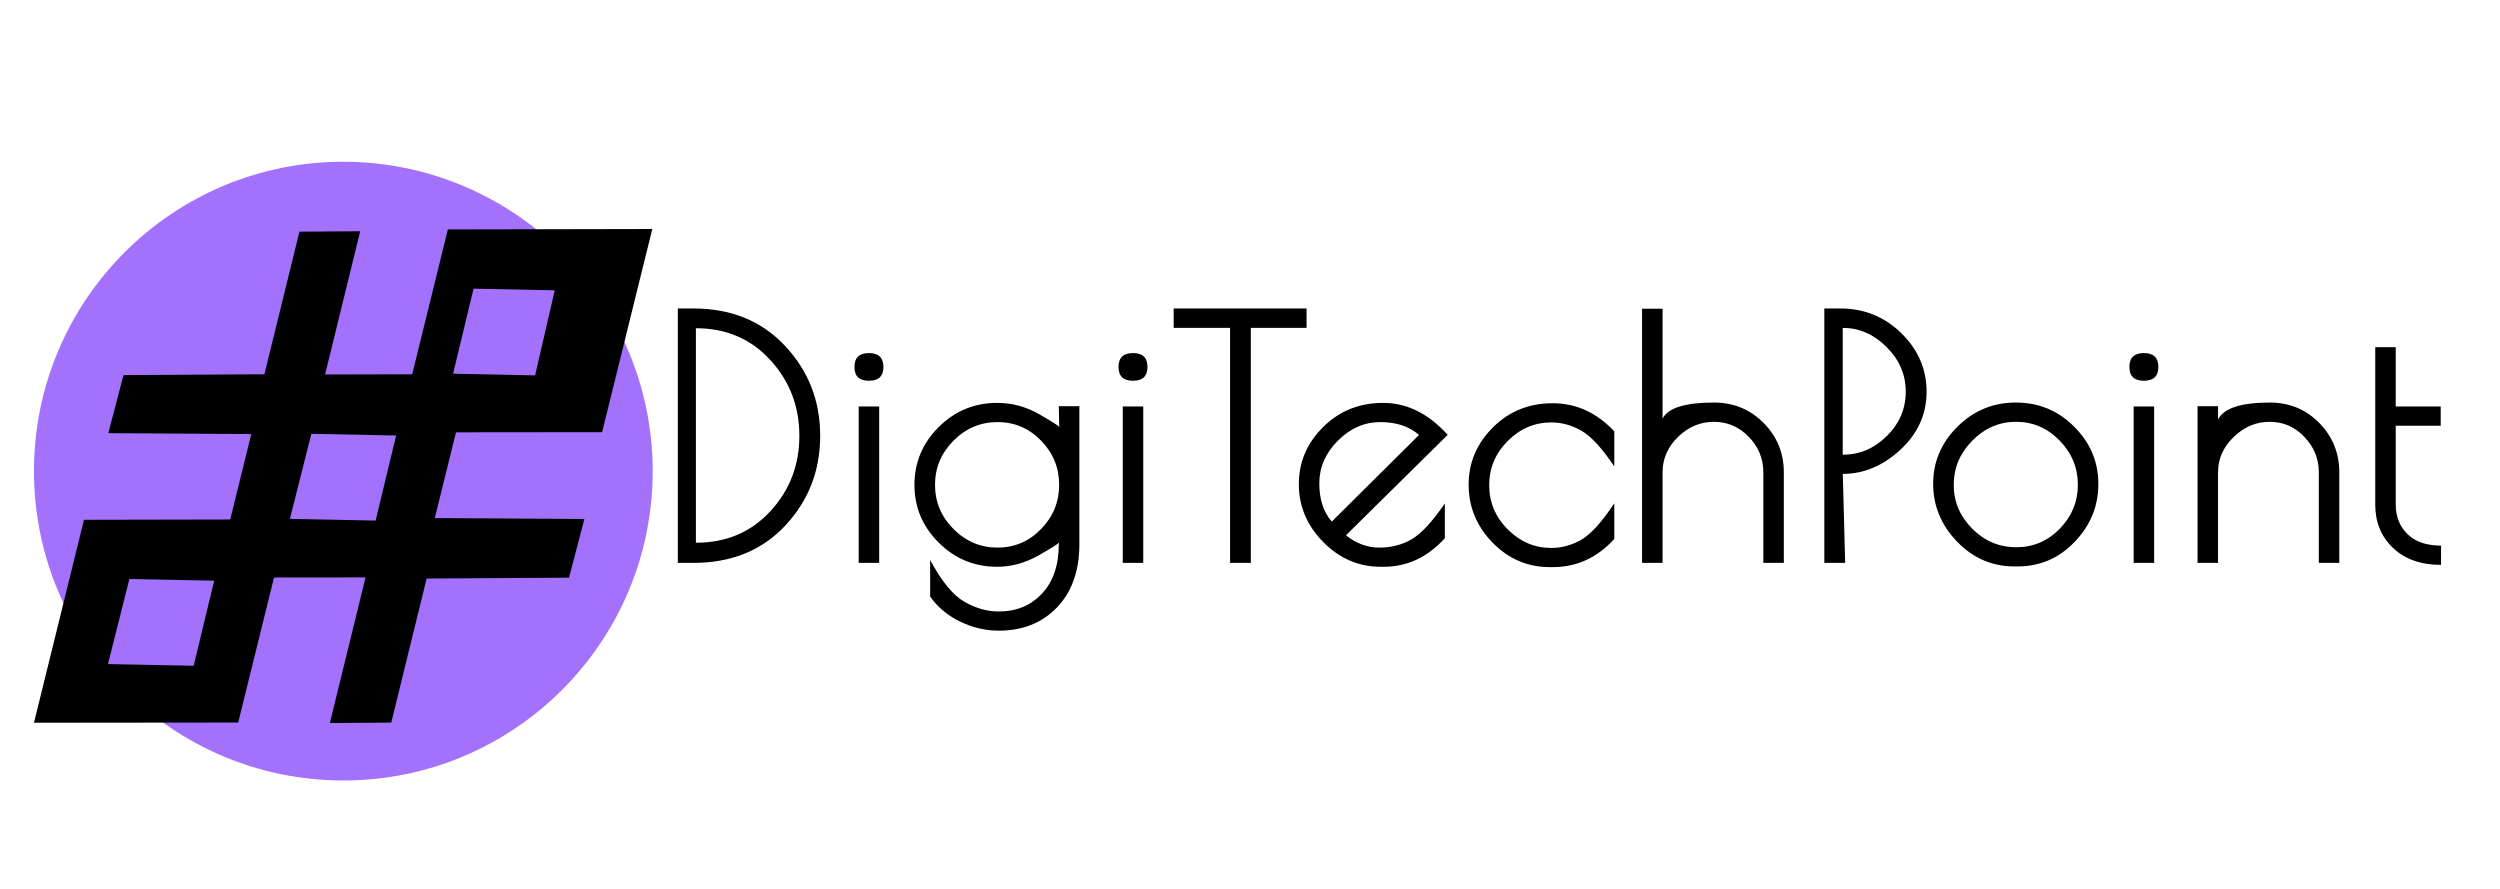
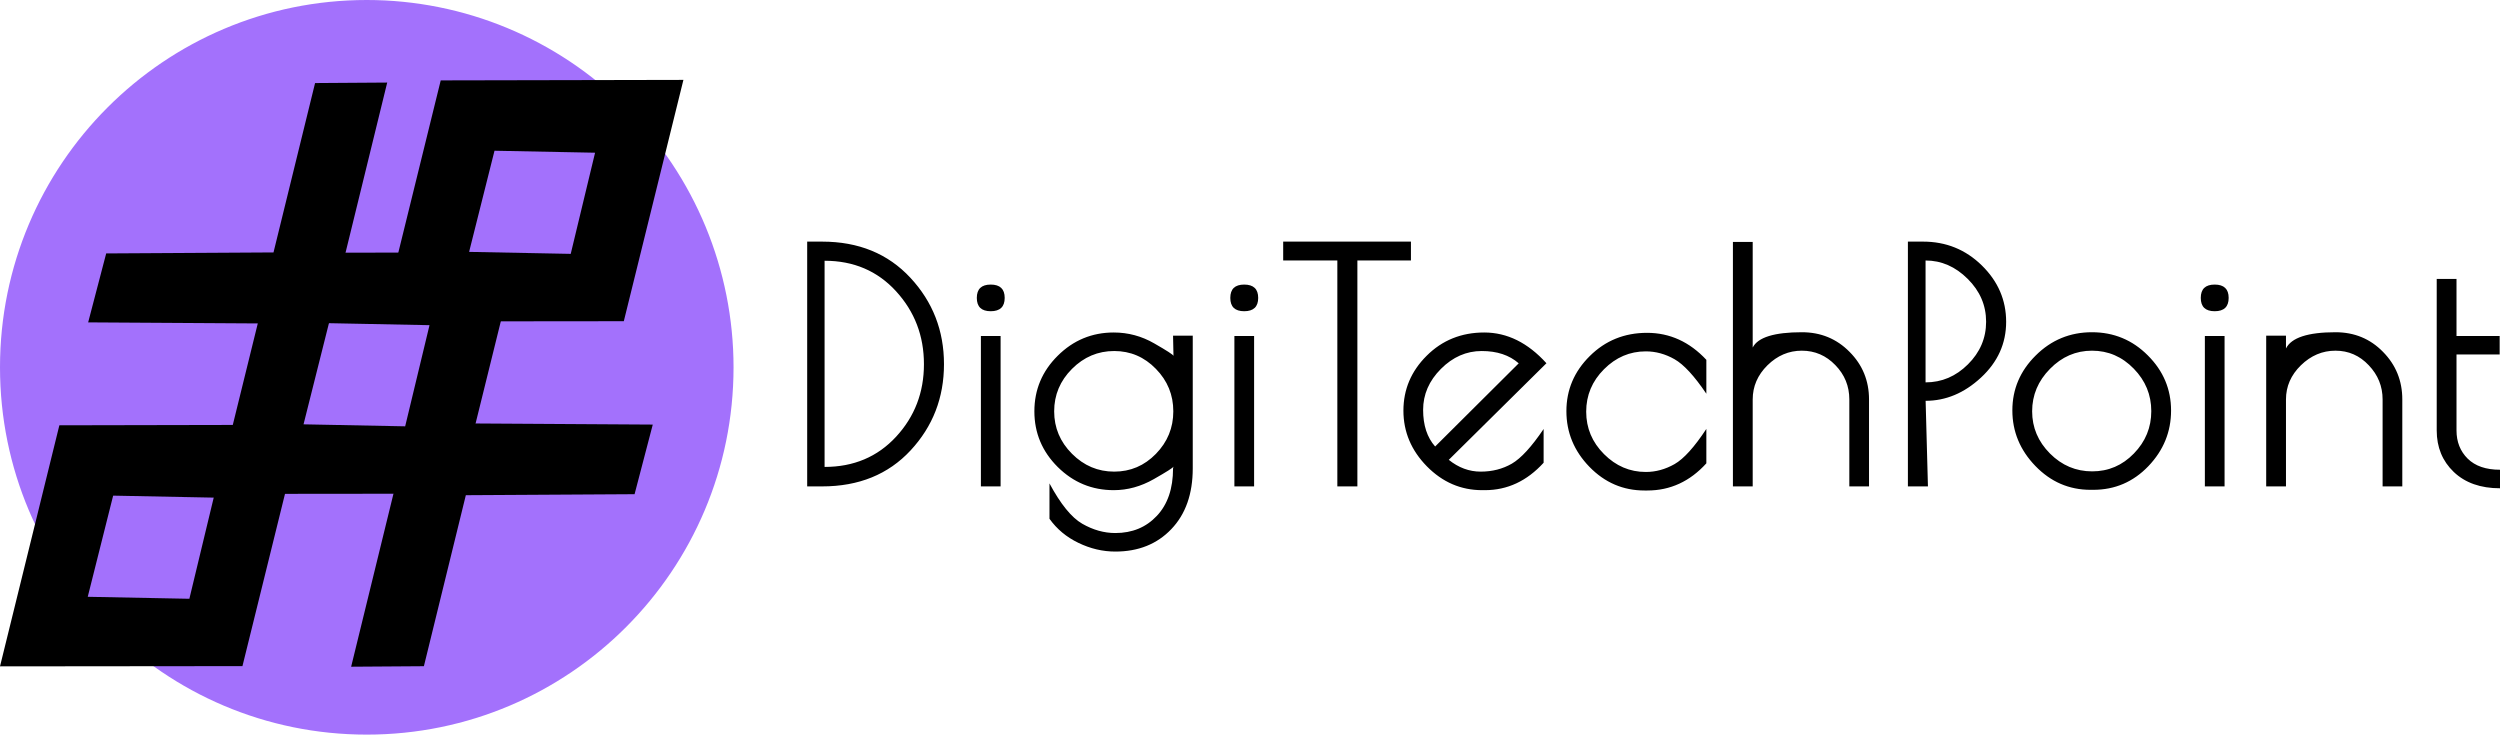
- <svg xmlns="http://www.w3.org/2000/svg" version="1.1" viewBox="0.0 0.0 450.0 160.0" fill="none" stroke="none" stroke-linecap="square" stroke-miterlimit="10">
-   <clipPath id="p.0">
-     <path d="m0 0l450.0 0l0 160.0l-450.0 0l0 -160.0z" clip-rule="nonzero" />
-   </clipPath>
-   <g clip-path="url(#p.0)">
-     <path fill="#000000" fill-opacity="0.0" d="m0 0l450.0 0l0 160.0l-450.0 0z" fill-rule="evenodd" />
-     <path fill="#000000" fill-opacity="0.0" d="m111.324 0.566l335.528 0l0 158.866l-335.528 0z" fill-rule="evenodd" />
-     <path fill="#000000" d="m122.01 55.522l2.781 0q10.234 0 16.531 6.75q6.312 6.75 6.312 16.172q0 9.422 -6.281 16.156q-6.266 6.719 -16.563 6.719l-2.781 0l0 -45.797zm3.25 3.562l0 -0.438l0 39.484l0 -0.438q8.172 0 13.391 -5.656q5.234 -5.656 5.234 -13.594q0 -7.938 -5.234 -13.641q-5.234 -5.719 -13.391 -5.719zm32.994 14.078l0 28.156l-3.688 0l0 -28.156l3.688 0zm-1.844 -4.625q-2.609 0 -2.609 -2.484q0 -2.5 2.609 -2.5q2.609 0 2.609 2.5q0 2.484 -2.609 2.484zm34.175 4.578l3.703 0l0 24.828q0 7.172 -4.016 11.375q-4.016 4.203 -10.5 4.203q-3.547 0 -6.922 -1.625q-3.375 -1.609 -5.422 -4.516l0 -6.578q3.094 5.75 6.141 7.5q3.047 1.766 6.203 1.766q4.766 0 7.781 -3.219q3.031 -3.219 3.031 -8.906l0.078 -0.344q-0.062 0.297 -3.688 2.359q-3.625 2.062 -7.5 2.062q-6.125 0 -10.5 -4.344q-4.375 -4.344 -4.375 -10.406q0 -6.062 4.375 -10.406q4.375 -4.344 10.5 -4.344q4.047 0 7.594 2.047q3.547 2.031 3.594 2.312l-0.078 -3.766zm-22.281 14.156q0 4.609 3.328 7.953q3.344 3.344 7.922 3.344q4.594 0 7.844 -3.344q3.25 -3.344 3.25 -7.953q0 -4.609 -3.25 -7.953q-3.25 -3.344 -7.844 -3.344q-4.578 0 -7.922 3.344q-3.328 3.344 -3.328 7.953zm37.481 -14.109l0 28.156l-3.688 0l0 -28.156l3.688 0zm-1.844 -4.625q-2.609 0 -2.609 -2.484q0 -2.5 2.609 -2.5q2.609 0 2.609 2.5q0 2.484 -2.609 2.484zm31.238 -13.016l0 3.5l-10.031 0l0 42.297l-3.734 0l0 -42.297l-10.156 0l0 -3.5l23.922 0zm13.891 46.5l-0.531 0q-5.953 0 -10.359 -4.453q-4.391 -4.469 -4.391 -10.406q0 -5.953 4.375 -10.297q4.375 -4.344 10.797 -4.344q6.438 0 11.625 5.75l-18.312 18.078q2.766 2.219 6.0 2.219q3.25 0 5.828 -1.5q2.594 -1.516 5.969 -6.453l0 6.266q-4.672 5.141 -11.0 5.141zm-0.609 -26.047q-4.297 0 -7.641 3.344q-3.344 3.344 -3.344 7.688q0 4.328 2.25 6.875l15.703 -15.594q-2.656 -2.312 -6.969 -2.312zm31.066 26.109l-0.531 0q-6.031 0 -10.344 -4.422q-4.297 -4.438 -4.297 -10.406q0 -5.984 4.375 -10.328q4.375 -4.344 10.734 -4.344q6.375 0 11.109 5.062l0 6.312q-3.344 -4.969 -5.938 -6.438q-2.594 -1.484 -5.406 -1.484q-4.5 0 -7.844 3.344q-3.328 3.344 -3.328 7.953q0 4.609 3.328 7.953q3.344 3.344 7.844 3.344q2.812 0 5.391 -1.469q2.594 -1.484 5.953 -6.562l0 6.406q-4.609 5.078 -11.047 5.078zm19.733 -0.766l-3.688 0l0 -45.75l3.688 0l0 19.781q1.484 -2.891 9.25 -2.891q5.297 0 8.938 3.672q3.641 3.672 3.641 8.906l0 16.281l-3.688 0l0 -16.281q0 -3.719 -2.625 -6.406q-2.609 -2.703 -6.281 -2.703q-3.656 0 -6.453 2.719q-2.781 2.719 -2.781 6.391l0 16.281zm29.118 -45.797l2.844 0q6.469 0 11.016 4.453q4.547 4.453 4.547 10.531q0 6.078 -4.703 10.438q-4.703 4.359 -10.391 4.359l0 -0.438l0.438 16.453l-3.75 0l0 -45.797zm3.312 26.766l0 -0.438q4.547 0 7.938 -3.359q3.406 -3.375 3.406 -7.984q0 -4.625 -3.453 -8.047q-3.453 -3.438 -7.891 -3.438l0 -0.438l0 23.703zm30.919 19.672q-6.031 0 -10.344 -4.469q-4.297 -4.469 -4.297 -10.406q0 -5.938 4.375 -10.281q4.375 -4.344 10.516 -4.344q6.156 0 10.5 4.344q4.344 4.344 4.344 10.312q0 5.969 -4.25 10.406q-4.234 4.438 -10.312 4.438l-0.531 0zm11.406 -14.719q0 -4.578 -3.281 -7.938q-3.281 -3.375 -7.844 -3.375q-4.547 0 -7.891 3.406q-3.328 3.391 -3.328 7.938q0 4.547 3.328 7.891q3.344 3.344 7.922 3.344q4.594 0 7.844 -3.344q3.25 -3.344 3.25 -7.922zm13.729 -14.078l0 28.156l-3.688 0l0 -28.156l3.688 0zm-1.844 -4.625q-2.609 0 -2.609 -2.484q0 -2.5 2.609 -2.5q2.609 0 2.609 2.5q0 2.484 -2.609 2.484zm13.347 32.781l-3.688 0l0 -28.203l3.688 0l0 2.406q1.531 -3.062 9.312 -3.062q5.297 0 8.906 3.672q3.609 3.672 3.609 8.906l0 16.281l-3.688 0l0 -16.281q0 -3.688 -2.594 -6.391q-2.578 -2.719 -6.25 -2.719q-3.672 0 -6.484 2.734q-2.812 2.719 -2.812 6.375l0 16.281zm40.142 -3.109l0 3.469q-5.438 0 -8.641 -3.047q-3.203 -3.047 -3.203 -7.781l0 -28.359l3.688 0l0 10.672l8.094 0l0 3.469l-8.094 0l0 14.219q0 3.203 2.109 5.281q2.109 2.078 6.047 2.078z" fill-rule="nonzero" />
-     <path fill="#a371fc" d="m6.115 84.8l0 0c0 -30.754 24.931 -55.685 55.685 -55.685l0 0c14.769 0 28.932 5.867 39.375 16.31c10.443 10.443 16.31 24.607 16.31 39.375l0 0c0 30.754 -24.931 55.685 -55.685 55.685l0 0c-30.754 0 -55.685 -24.931 -55.685 -55.685z" fill-rule="evenodd" />
-     <path fill="#000000" d="m6.116 130.094l36.758 -0.038l9.038 -36.57l-36.796 0.076z" fill-rule="evenodd" />
-     <path fill="#a371fc" d="m23.289 104.222l15.267 0.3l-3.696 15.313l-15.429 -0.3z" fill-rule="evenodd" />
-     <path fill="#000000" d="m38.867 103.961l36.758 -0.038l9.038 -36.57l-36.796 0.076z" fill-rule="evenodd" />
-     <path fill="#a371fc" d="m56.041 78.09l15.267 0.3l-3.696 15.313l-15.429 -0.3z" fill-rule="evenodd" />
-     <path fill="#000000" d="m71.619 77.829l36.758 -0.038l9.038 -36.57l-36.796 0.076z" fill-rule="evenodd" />
-     <path fill="#a371fc" d="m85.243 51.957l14.615 0.3l-3.538 15.313l-14.769 -0.3z" fill-rule="evenodd" />
-     <path fill="#000000" d="m19.495 77.968l2.734 -10.448l25.366 -0.152l6.304 -25.667l10.936 -0.076l-8.962 36.57z" fill-rule="evenodd" />
-     <path fill="#000000" d="m105.187 93.424l-2.763 10.557l-25.629 0.153l-6.369 25.935l-11.05 0.077l9.055 -36.951z" fill-rule="evenodd" />
-   </g>
+ <svg xmlns="http://www.w3.org/2000/svg" width="300" height="89" viewBox="0 0 300 89" fill="none">
+   <path d="M96.862 28.994H98.653C103.027 28.994 106.557 30.439 109.245 33.33C111.933 36.22 113.278 39.677 113.278 43.701C113.278 47.726 111.94 51.176 109.266 54.053C106.591 56.929 103.054 58.368 98.653 58.368H96.862V28.994ZM98.95 31.29V31.003V56.318V56.031C102.436 56.031 105.295 54.825 107.526 52.413C109.757 50.001 110.873 47.097 110.873 43.701C110.873 40.306 109.757 37.388 107.526 34.949C105.295 32.51 102.436 31.29 98.95 31.29ZM120.072 40.319V58.368H117.708V40.319H120.072ZM118.885 37.347C117.773 37.347 117.217 36.814 117.217 35.748C117.217 34.682 117.773 34.149 118.885 34.149C120.004 34.149 120.563 34.682 120.563 35.748C120.563 36.814 120.004 37.347 118.885 37.347ZM140.766 40.278H143.13V56.205C143.13 59.273 142.274 61.702 140.561 63.492C138.849 65.289 136.607 66.188 133.837 66.188C132.323 66.188 130.846 65.839 129.406 65.142C127.973 64.452 126.817 63.489 125.937 62.252V58.009C127.267 60.489 128.577 62.102 129.867 62.847C131.163 63.591 132.487 63.964 133.837 63.964C135.871 63.964 137.532 63.277 138.821 61.904C140.118 60.53 140.766 58.631 140.766 56.205L140.817 55.99C140.79 56.113 140.002 56.615 138.453 57.497C136.904 58.378 135.304 58.819 133.653 58.819C131.04 58.819 128.799 57.893 126.929 56.041C125.06 54.183 124.125 51.955 124.125 49.359C124.125 46.763 125.06 44.538 126.929 42.687C128.799 40.828 131.04 39.899 133.653 39.899C135.379 39.899 137 40.336 138.514 41.211C140.029 42.079 140.797 42.578 140.817 42.707L140.766 40.278ZM126.5 49.359C126.5 51.327 127.213 53.025 128.639 54.453C130.065 55.881 131.753 56.595 133.704 56.595C135.656 56.595 137.324 55.884 138.709 54.463C140.101 53.035 140.797 51.334 140.797 49.359C140.797 47.384 140.101 45.686 138.709 44.265C137.324 42.837 135.656 42.123 133.704 42.123C131.753 42.123 130.065 42.837 128.639 44.265C127.213 45.693 126.5 47.391 126.5 49.359ZM150.492 40.319V58.368H148.127V40.319H150.492ZM149.304 37.347C148.192 37.347 147.636 36.814 147.636 35.748C147.636 34.682 148.192 34.149 149.304 34.149C150.423 34.149 150.983 34.682 150.983 35.748C150.983 36.814 150.423 37.347 149.304 37.347ZM169.313 28.994V31.259H162.886V58.368H160.481V31.259H153.982V28.994H169.313ZM178.193 58.819H177.856C175.311 58.819 173.1 57.865 171.224 55.959C169.348 54.046 168.41 51.819 168.41 49.277C168.41 46.735 169.341 44.538 171.203 42.687C173.066 40.828 175.369 39.899 178.111 39.899C180.861 39.899 183.348 41.129 185.572 43.589L173.854 55.18C175.028 56.123 176.303 56.595 177.682 56.595C179.067 56.595 180.312 56.277 181.417 55.642C182.522 54.999 183.795 53.612 185.234 51.48V55.529C183.235 57.722 180.888 58.819 178.193 58.819ZM177.804 42.123C175.969 42.123 174.338 42.837 172.913 44.265C171.487 45.693 170.774 47.333 170.774 49.185C170.774 51.029 171.255 52.495 172.217 53.581L182.246 43.599C181.127 42.615 179.646 42.123 177.804 42.123ZM197.68 58.86H197.343C194.777 58.86 192.574 57.913 190.732 56.021C188.889 54.121 187.968 51.894 187.968 49.338C187.968 46.783 188.903 44.579 190.772 42.728C192.642 40.869 194.934 39.94 197.65 39.94C200.372 39.94 202.743 41.02 204.762 43.179V47.248C203.323 45.116 202.05 43.736 200.945 43.107C199.84 42.478 198.69 42.164 197.496 42.164C195.579 42.164 193.907 42.878 192.482 44.306C191.056 45.734 190.343 47.432 190.343 49.4C190.343 51.368 191.056 53.066 192.482 54.494C193.907 55.922 195.579 56.636 197.496 56.636C198.69 56.636 199.84 56.321 200.945 55.693C202.05 55.064 203.323 53.657 204.762 51.47V55.6C202.791 57.773 200.43 58.86 197.68 58.86ZM210.324 58.368H207.95V29.035H210.324V41.703C210.945 40.48 212.913 39.868 216.229 39.868C218.494 39.868 220.401 40.654 221.95 42.226C223.505 43.79 224.283 45.693 224.283 47.934V58.368H221.919V47.934C221.919 46.335 221.36 44.962 220.241 43.814C219.129 42.66 217.788 42.082 216.219 42.082C214.656 42.082 213.282 42.666 212.094 43.835C210.914 45.003 210.324 46.37 210.324 47.934V58.368ZM228.948 28.994H230.77C233.526 28.994 235.877 29.947 237.821 31.854C239.766 33.76 240.738 36.015 240.738 38.618C240.738 41.214 239.732 43.445 237.719 45.31C235.713 47.169 233.496 48.098 231.067 48.098V47.811L231.353 58.368H228.948V28.994ZM231.067 46.171V45.885C233.011 45.885 234.707 45.164 236.153 43.722C237.606 42.28 238.333 40.575 238.333 38.608C238.333 36.64 237.596 34.925 236.122 33.463C234.649 31.994 232.964 31.259 231.067 31.259V30.972V46.171ZM250.857 58.778C248.292 58.778 246.088 57.825 244.246 55.918C242.404 54.012 241.483 51.788 241.483 49.246C241.483 46.704 242.418 44.508 244.287 42.656C246.156 40.798 248.404 39.868 251.031 39.868C253.658 39.868 255.896 40.798 257.745 42.656C259.6 44.508 260.528 46.711 260.528 49.267C260.528 51.815 259.621 54.039 257.806 55.939C255.991 57.831 253.788 58.778 251.195 58.778H250.857ZM258.154 49.338C258.154 47.377 257.455 45.679 256.056 44.245C254.657 42.803 252.986 42.082 251.041 42.082C249.104 42.082 247.422 42.81 245.996 44.265C244.57 45.714 243.857 47.412 243.857 49.359C243.857 51.299 244.57 52.987 245.996 54.422C247.422 55.85 249.111 56.564 251.062 56.564C253.013 56.564 254.681 55.85 256.066 54.422C257.458 52.994 258.154 51.299 258.154 49.338ZM266.948 40.319V58.368H264.584V40.319H266.948ZM265.761 37.347C264.649 37.347 264.093 36.814 264.093 35.748C264.093 34.682 264.649 34.149 265.761 34.149C266.88 34.149 267.439 34.682 267.439 35.748C267.439 36.814 266.88 37.347 265.761 37.347ZM274.317 58.368H271.943V40.278H274.317V41.816C274.965 40.517 276.947 39.868 280.263 39.868C282.528 39.868 284.428 40.654 285.963 42.226C287.505 43.79 288.276 45.693 288.276 47.934V58.368H285.912V47.934C285.912 46.363 285.36 44.996 284.254 43.835C283.156 42.666 281.822 42.082 280.253 42.082C278.691 42.082 277.309 42.666 276.108 43.835C274.914 45.003 274.317 46.37 274.317 47.934V58.368ZM300 56.369V58.593C297.673 58.593 295.825 57.941 294.453 56.636C293.089 55.331 292.406 53.67 292.406 51.655V33.473H294.781V40.319H299.959V42.533H294.781V51.655C294.781 53.021 295.228 54.149 296.121 55.037C297.022 55.925 298.315 56.369 300 56.369Z" fill="black" />
+   <path fill-rule="evenodd" clip-rule="evenodd" d="M0 44.077C0 19.734 19.705 0 44.012 0C55.685 0 66.88 4.644 75.134 12.91C83.388 21.176 88.025 32.387 88.025 44.077C88.025 68.42 68.32 88.154 44.012 88.154C19.705 88.154 0 68.42 0 44.077Z" fill="#A371FC" />
+   <path fill-rule="evenodd" clip-rule="evenodd" d="M0 79.964L29.094 79.934L36.247 50.976L7.123 51.036L0 79.964Z" fill="black" />
+   <path fill-rule="evenodd" clip-rule="evenodd" d="M13.578 59.477L25.646 59.715L22.724 71.853L10.529 71.615L13.578 59.477Z" fill="#A371FC" />
+   <path fill-rule="evenodd" clip-rule="evenodd" d="M25.896 59.27L54.989 59.24L62.143 30.281L33.019 30.341L25.896 59.27Z" fill="black" />
+   <path fill-rule="evenodd" clip-rule="evenodd" d="M39.473 38.783L51.541 39.021L48.62 51.159L36.424 50.92L39.473 38.783Z" fill="#A371FC" />
+   <path fill-rule="evenodd" clip-rule="evenodd" d="M45.764 38.575L74.857 38.545L82.01 9.587L52.887 9.647L45.764 38.575Z" fill="black" />
+   <path fill-rule="evenodd" clip-rule="evenodd" d="M59.341 18.088L71.409 18.326L68.487 30.464L56.292 30.226L59.341 18.088Z" fill="#A371FC" />
+   <path fill-rule="evenodd" clip-rule="evenodd" d="M10.579 38.685L12.743 30.412L32.82 30.292L37.809 9.967L46.465 9.907L39.372 38.865L10.579 38.685Z" fill="black" />
+   <path fill-rule="evenodd" clip-rule="evenodd" d="M78.332 50.95L76.149 59.303L55.9 59.424L50.867 79.945L42.137 80.006L49.291 50.768L78.332 50.95Z" fill="black" />
</svg>
